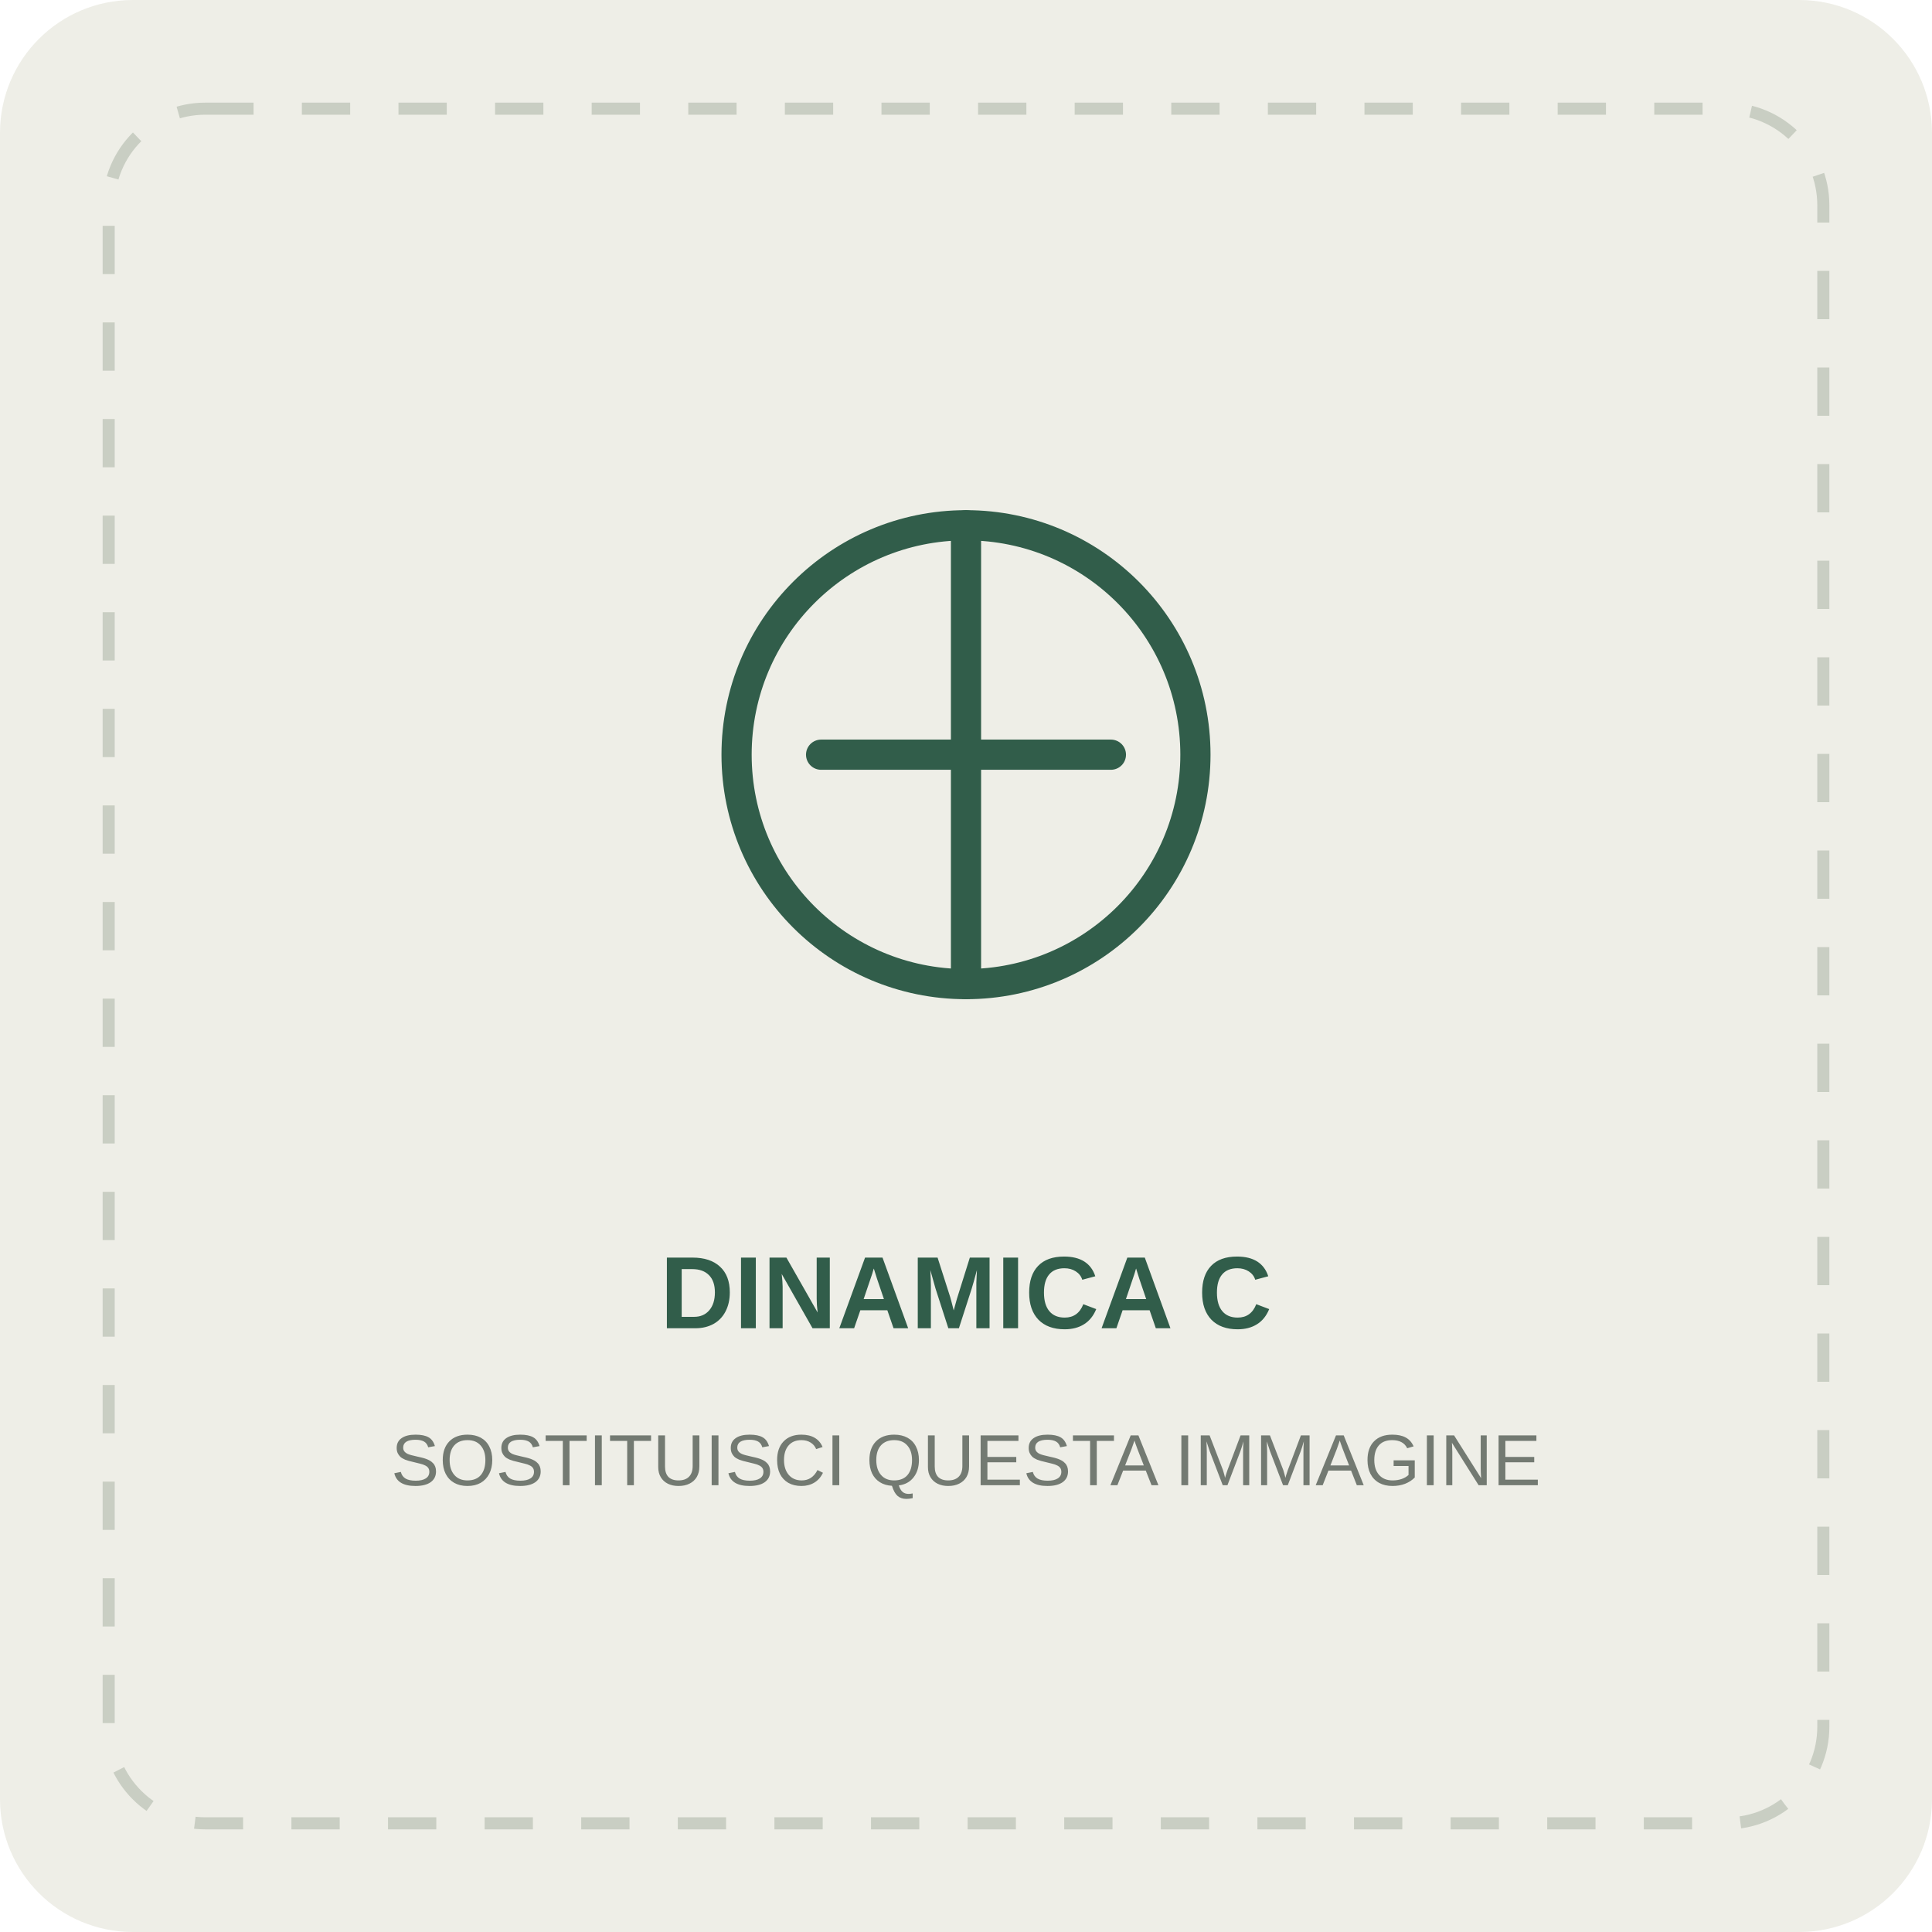
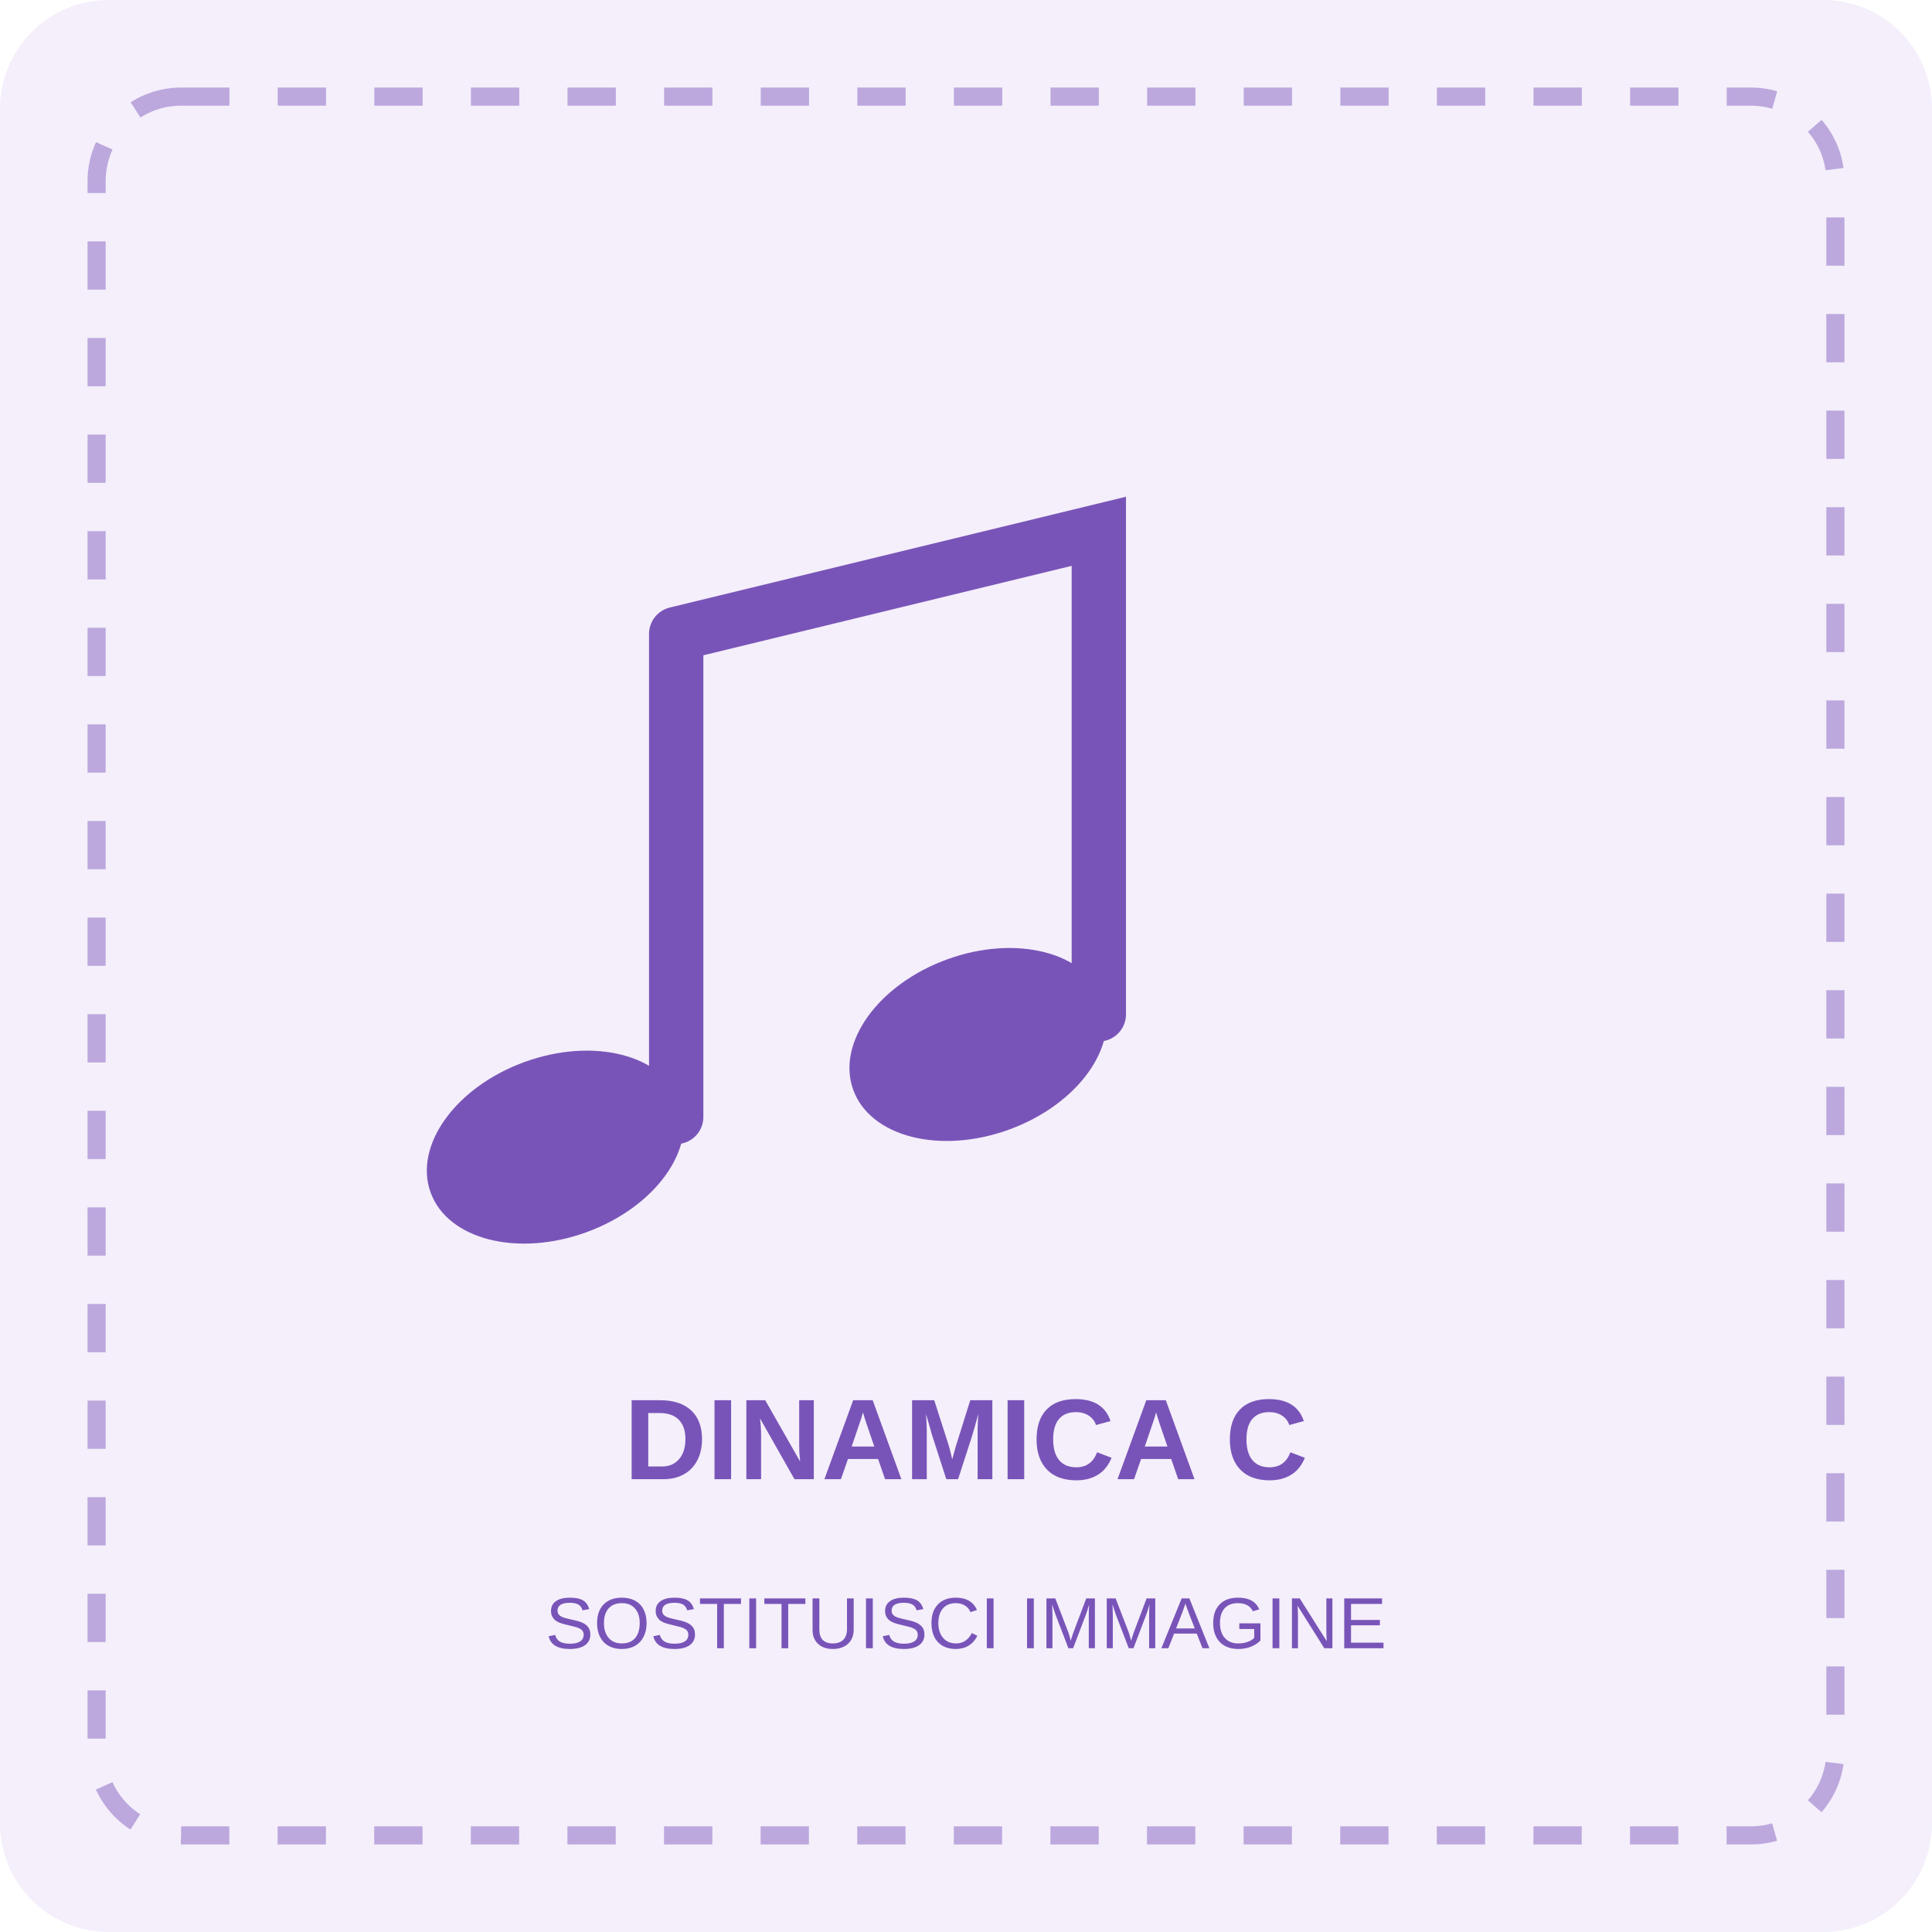
- <svg xmlns="http://www.w3.org/2000/svg" width="320" height="320" viewBox="0 0 320 320" role="img" aria-label="DINAMICA C placeholder">
-   <rect width="320" height="320" rx="22" fill="#eeeee7" />
-   <rect x="18" y="18" width="284" height="284" rx="16" fill="none" stroke="#c9cec3" stroke-width="2" stroke-dasharray="8 8" />
-   <g fill="none" stroke="#315d4a" stroke-width="5" stroke-linecap="round" stroke-linejoin="round">
-     <circle cx="160" cy="125" r="38" />
-     <path d="M160 87v76m-24-38h48" />
+ <svg xmlns="http://www.w3.org/2000/svg" width="320" height="320" viewBox="0 0 320 320">
+   <rect width="320" height="320" rx="18" fill="#f4effb" />
+   <rect x="16" y="16" width="288" height="288" rx="14" fill="none" stroke="#7954b8" stroke-opacity=".45" stroke-width="3" stroke-dasharray="8 8" />
+   <g fill="none" stroke="#7954b8" stroke-width="9" stroke-linecap="round">
+     <path d="M112 105v80m0-80l70-17v80" />
+     <ellipse cx="92" cy="190" rx="22" ry="15" transform="rotate(-20 92 190)" fill="#7954b8" stroke="none" />
+     <ellipse cx="162" cy="173" rx="22" ry="15" transform="rotate(-20 162 173)" fill="#7954b8" stroke="none" />
  </g>
-   <text x="160" y="220" font-family="Arial,sans-serif" font-size="17" font-weight="700" text-anchor="middle" fill="#315d4a">DINAMICA C</text>
-   <text x="160" y="246" font-family="Arial,sans-serif" font-size="12" text-anchor="middle" fill="#737a72">SOSTITUISCI QUESTA IMMAGINE</text>
+   <text x="160" y="245" font-family="Arial" font-size="19" font-weight="700" text-anchor="middle" fill="#7954b8">DINAMICA C</text>
+   <text x="160" y="273" font-family="Arial" font-size="12" text-anchor="middle" fill="#7954b8">SOSTITUISCI IMMAGINE</text>
</svg>
